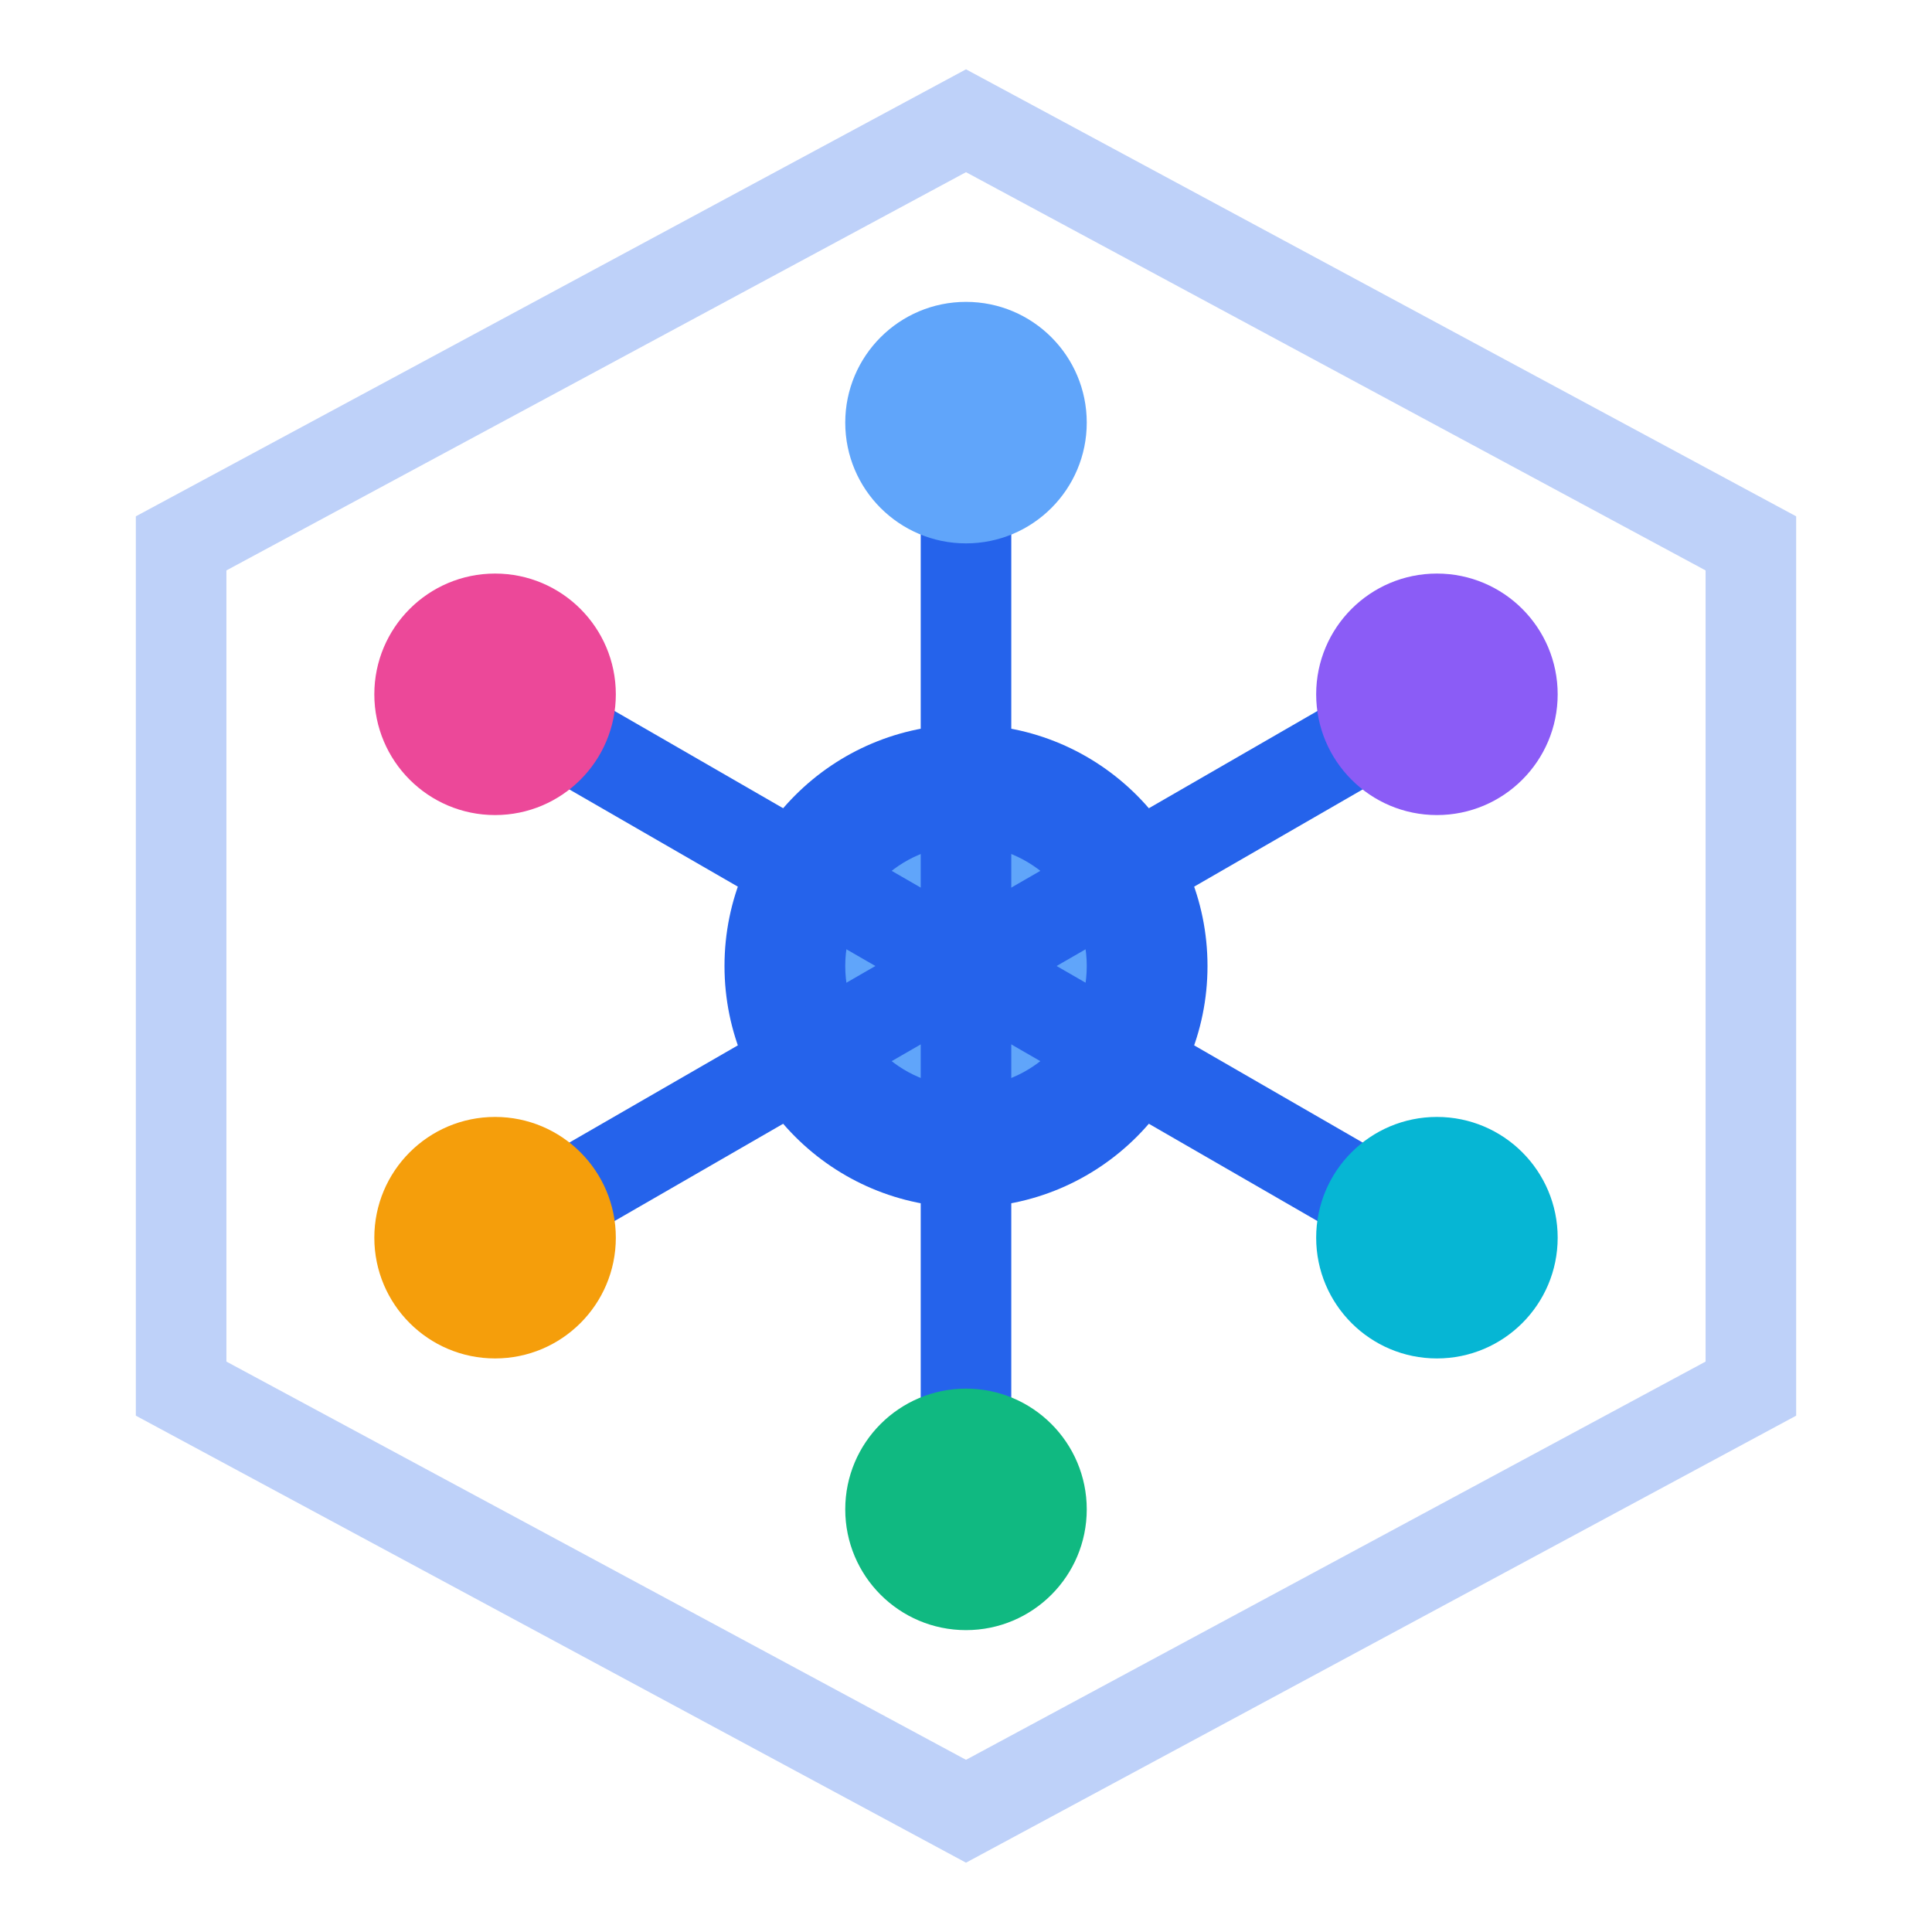
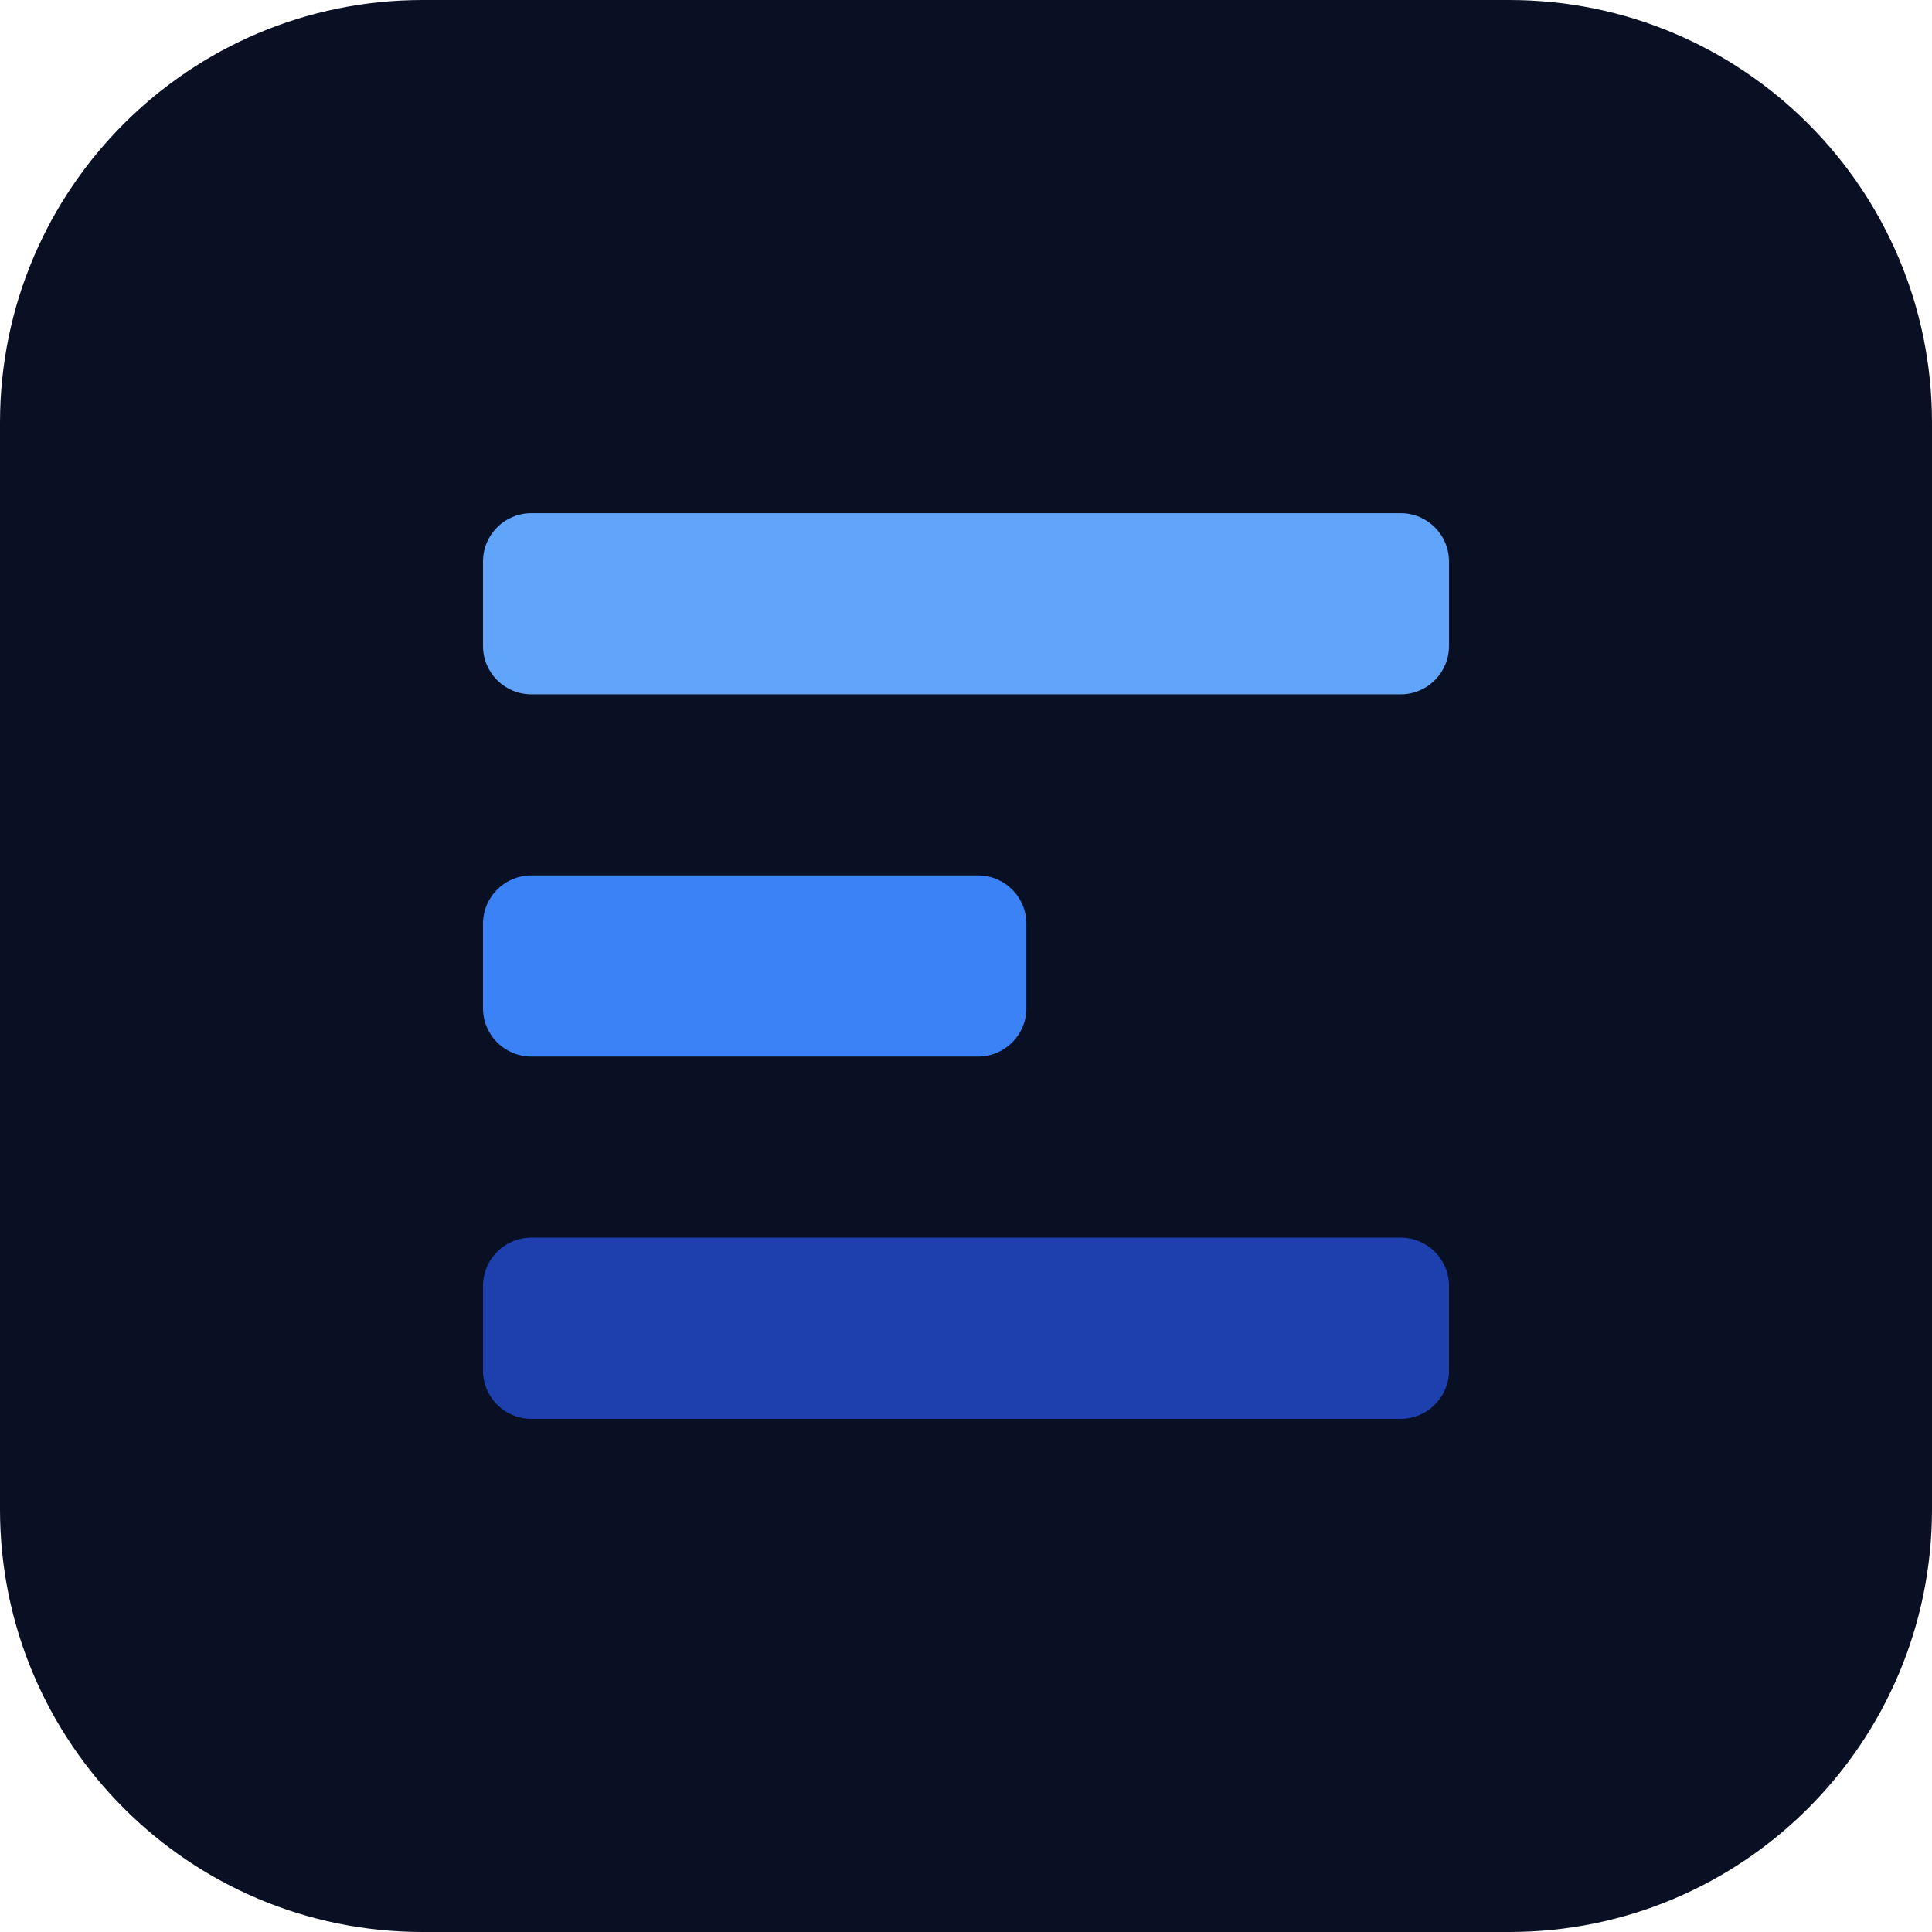
<svg xmlns="http://www.w3.org/2000/svg" viewBox="0 0 32 32" fill="none">
-   <path d="M16 2L29 9V23L16 30L3 23V9L16 2Z" stroke="#2563eb" stroke-width="1.5" fill="none" opacity="0.3" />
-   <circle cx="16" cy="16" r="4" fill="#2563eb" />
-   <circle cx="16" cy="16" r="2" fill="#60a5fa" />
-   <line x1="16" y1="16" x2="16" y2="7" stroke="#2563eb" stroke-width="1.5" stroke-linecap="round" />
-   <line x1="16" y1="16" x2="23.8" y2="11.5" stroke="#2563eb" stroke-width="1.5" stroke-linecap="round" />
-   <line x1="16" y1="16" x2="23.8" y2="20.5" stroke="#2563eb" stroke-width="1.5" stroke-linecap="round" />
-   <line x1="16" y1="16" x2="16" y2="25" stroke="#2563eb" stroke-width="1.5" stroke-linecap="round" />
-   <line x1="16" y1="16" x2="8.2" y2="20.5" stroke="#2563eb" stroke-width="1.5" stroke-linecap="round" />
-   <line x1="16" y1="16" x2="8.2" y2="11.5" stroke="#2563eb" stroke-width="1.5" stroke-linecap="round" />
-   <circle cx="16" cy="7" r="2" fill="#60a5fa" />
-   <circle cx="23.8" cy="11.5" r="2" fill="#8b5cf6" />
-   <circle cx="23.8" cy="20.5" r="2" fill="#06b6d4" />
-   <circle cx="16" cy="25" r="2" fill="#10b981" />
-   <circle cx="8.2" cy="20.5" r="2" fill="#f59e0b" />
-   <circle cx="8.2" cy="11.5" r="2" fill="#ec4899" />
+   <rect width="32" height="32" rx="7" fill="#0a1024" />
+   <rect x="8" y="8.5" width="16" height="3" rx="0.8" fill="#60a5fa" />
+   <rect x="8" y="14.5" width="9" height="3" rx="0.8" fill="#3b82f6" />
+   <rect x="8" y="20.5" width="16" height="3" rx="0.8" fill="#1e40af" />
</svg>
